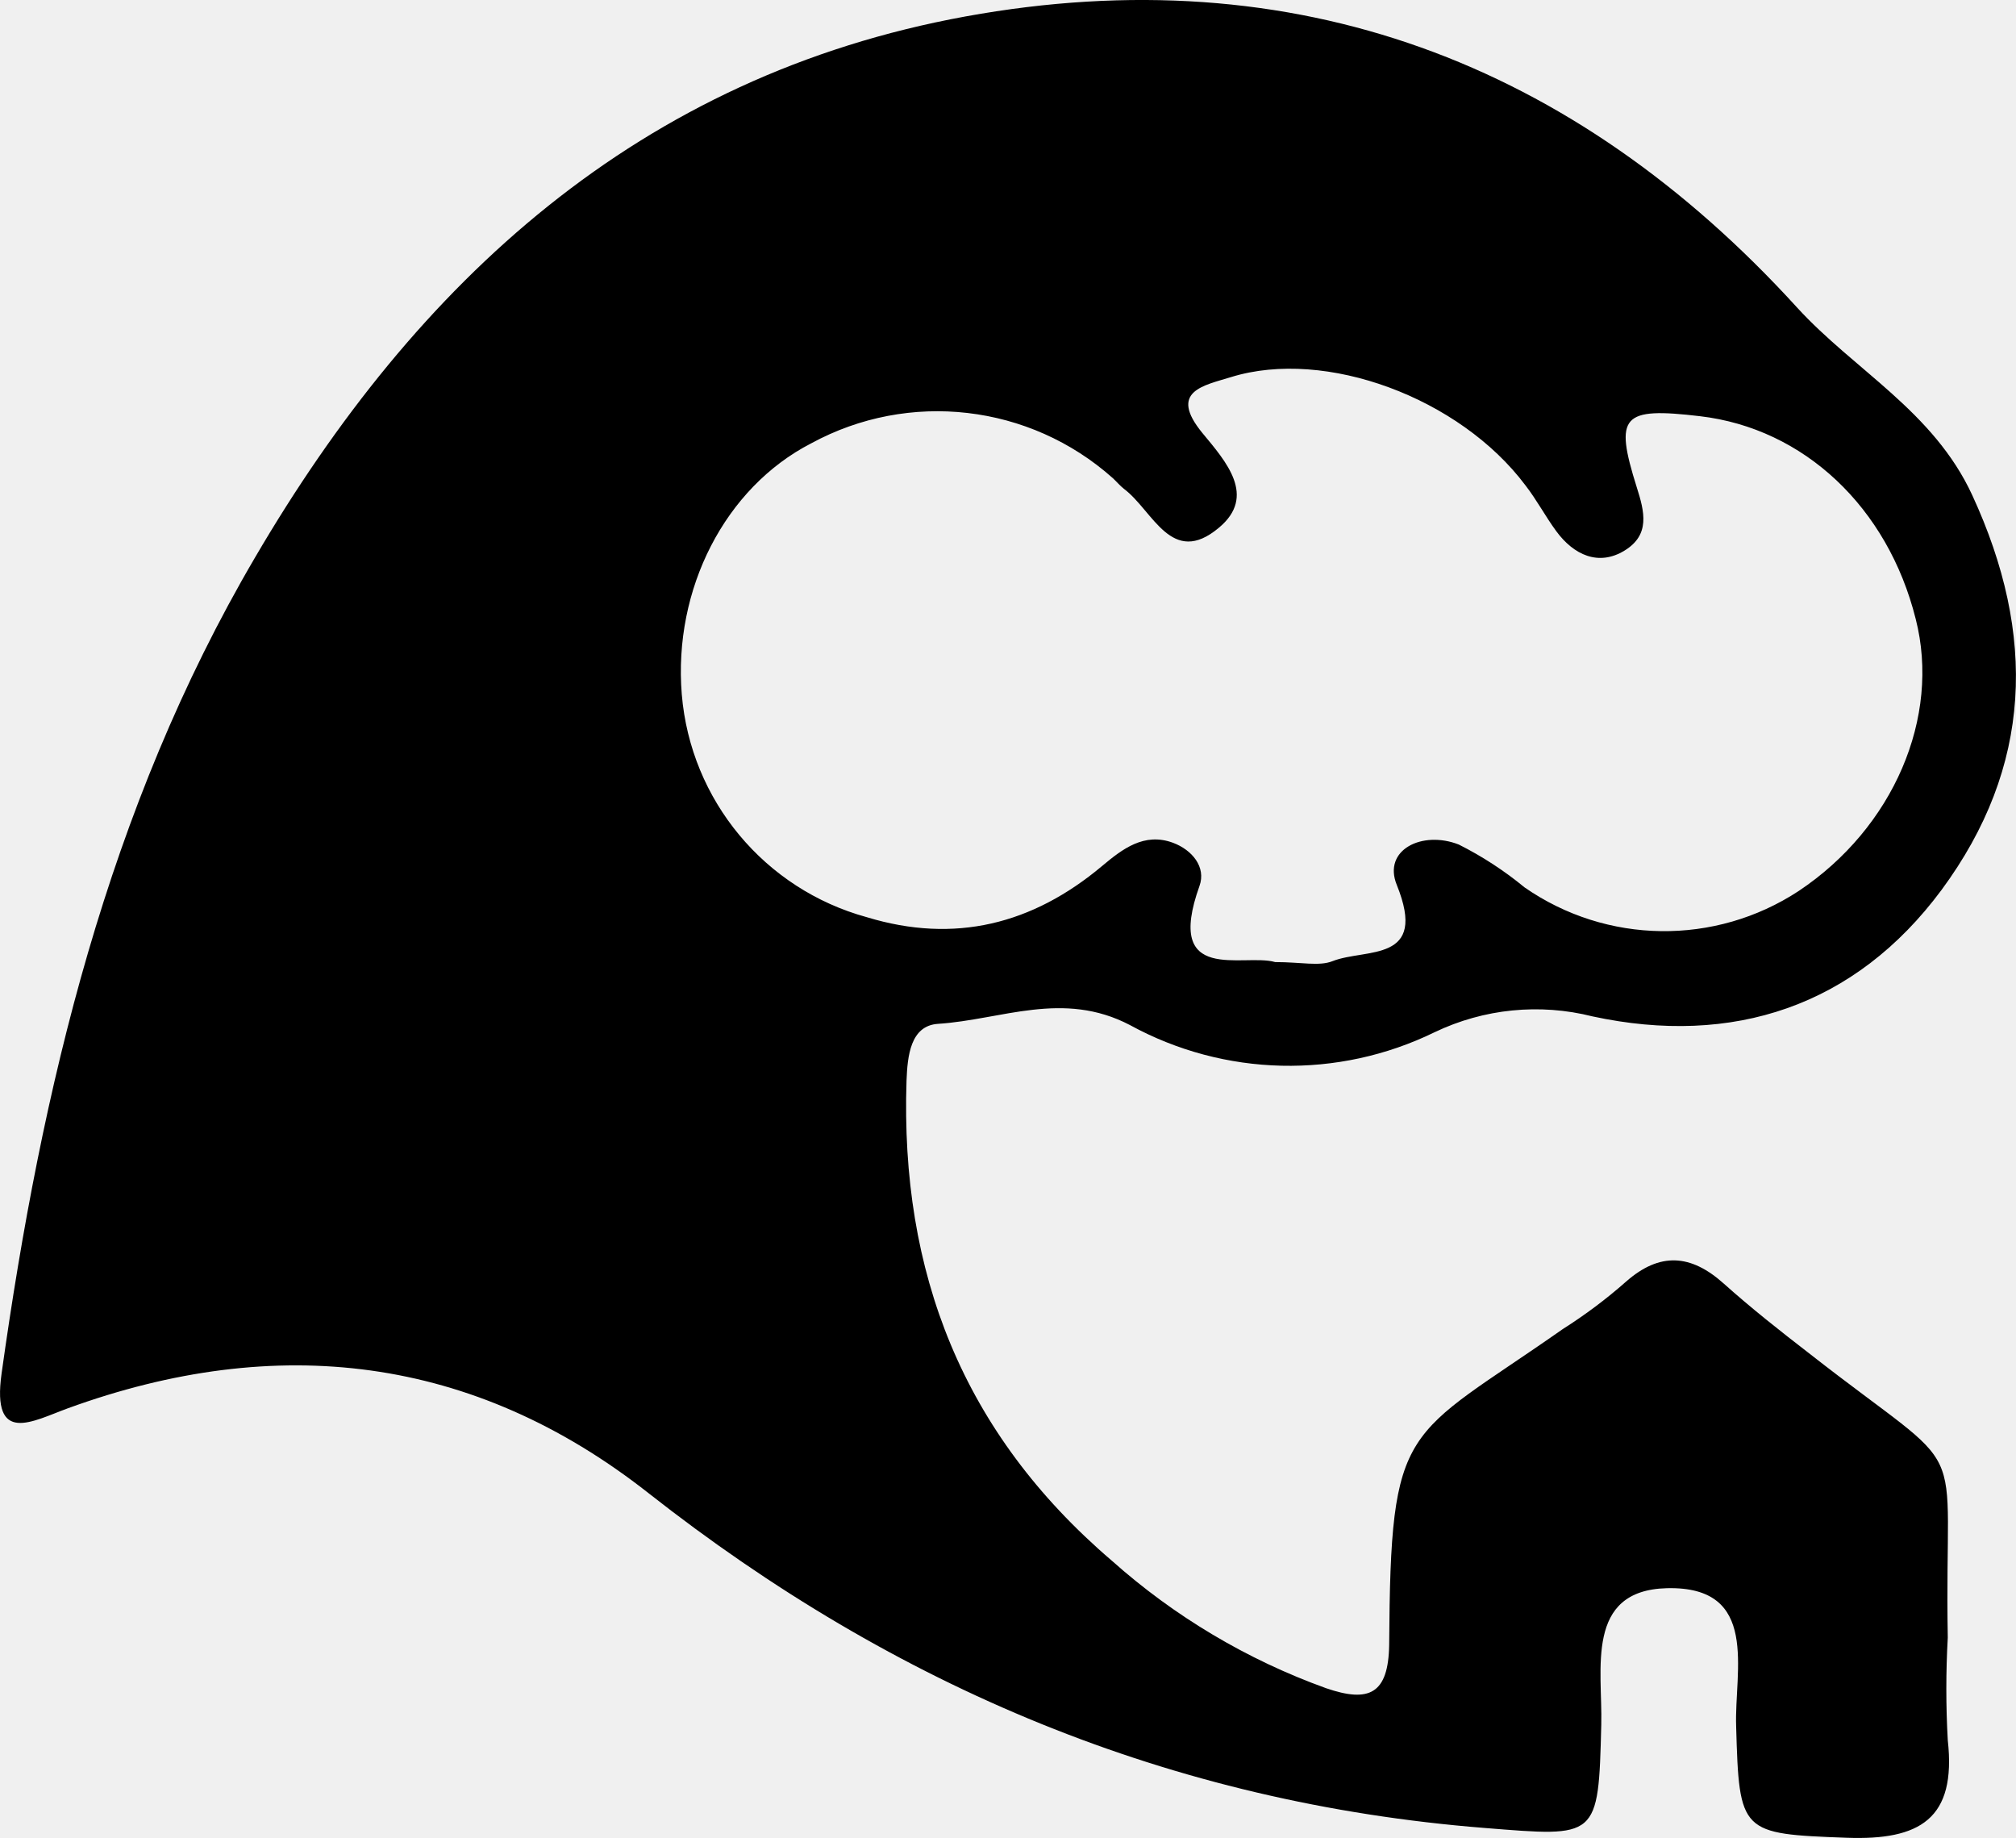
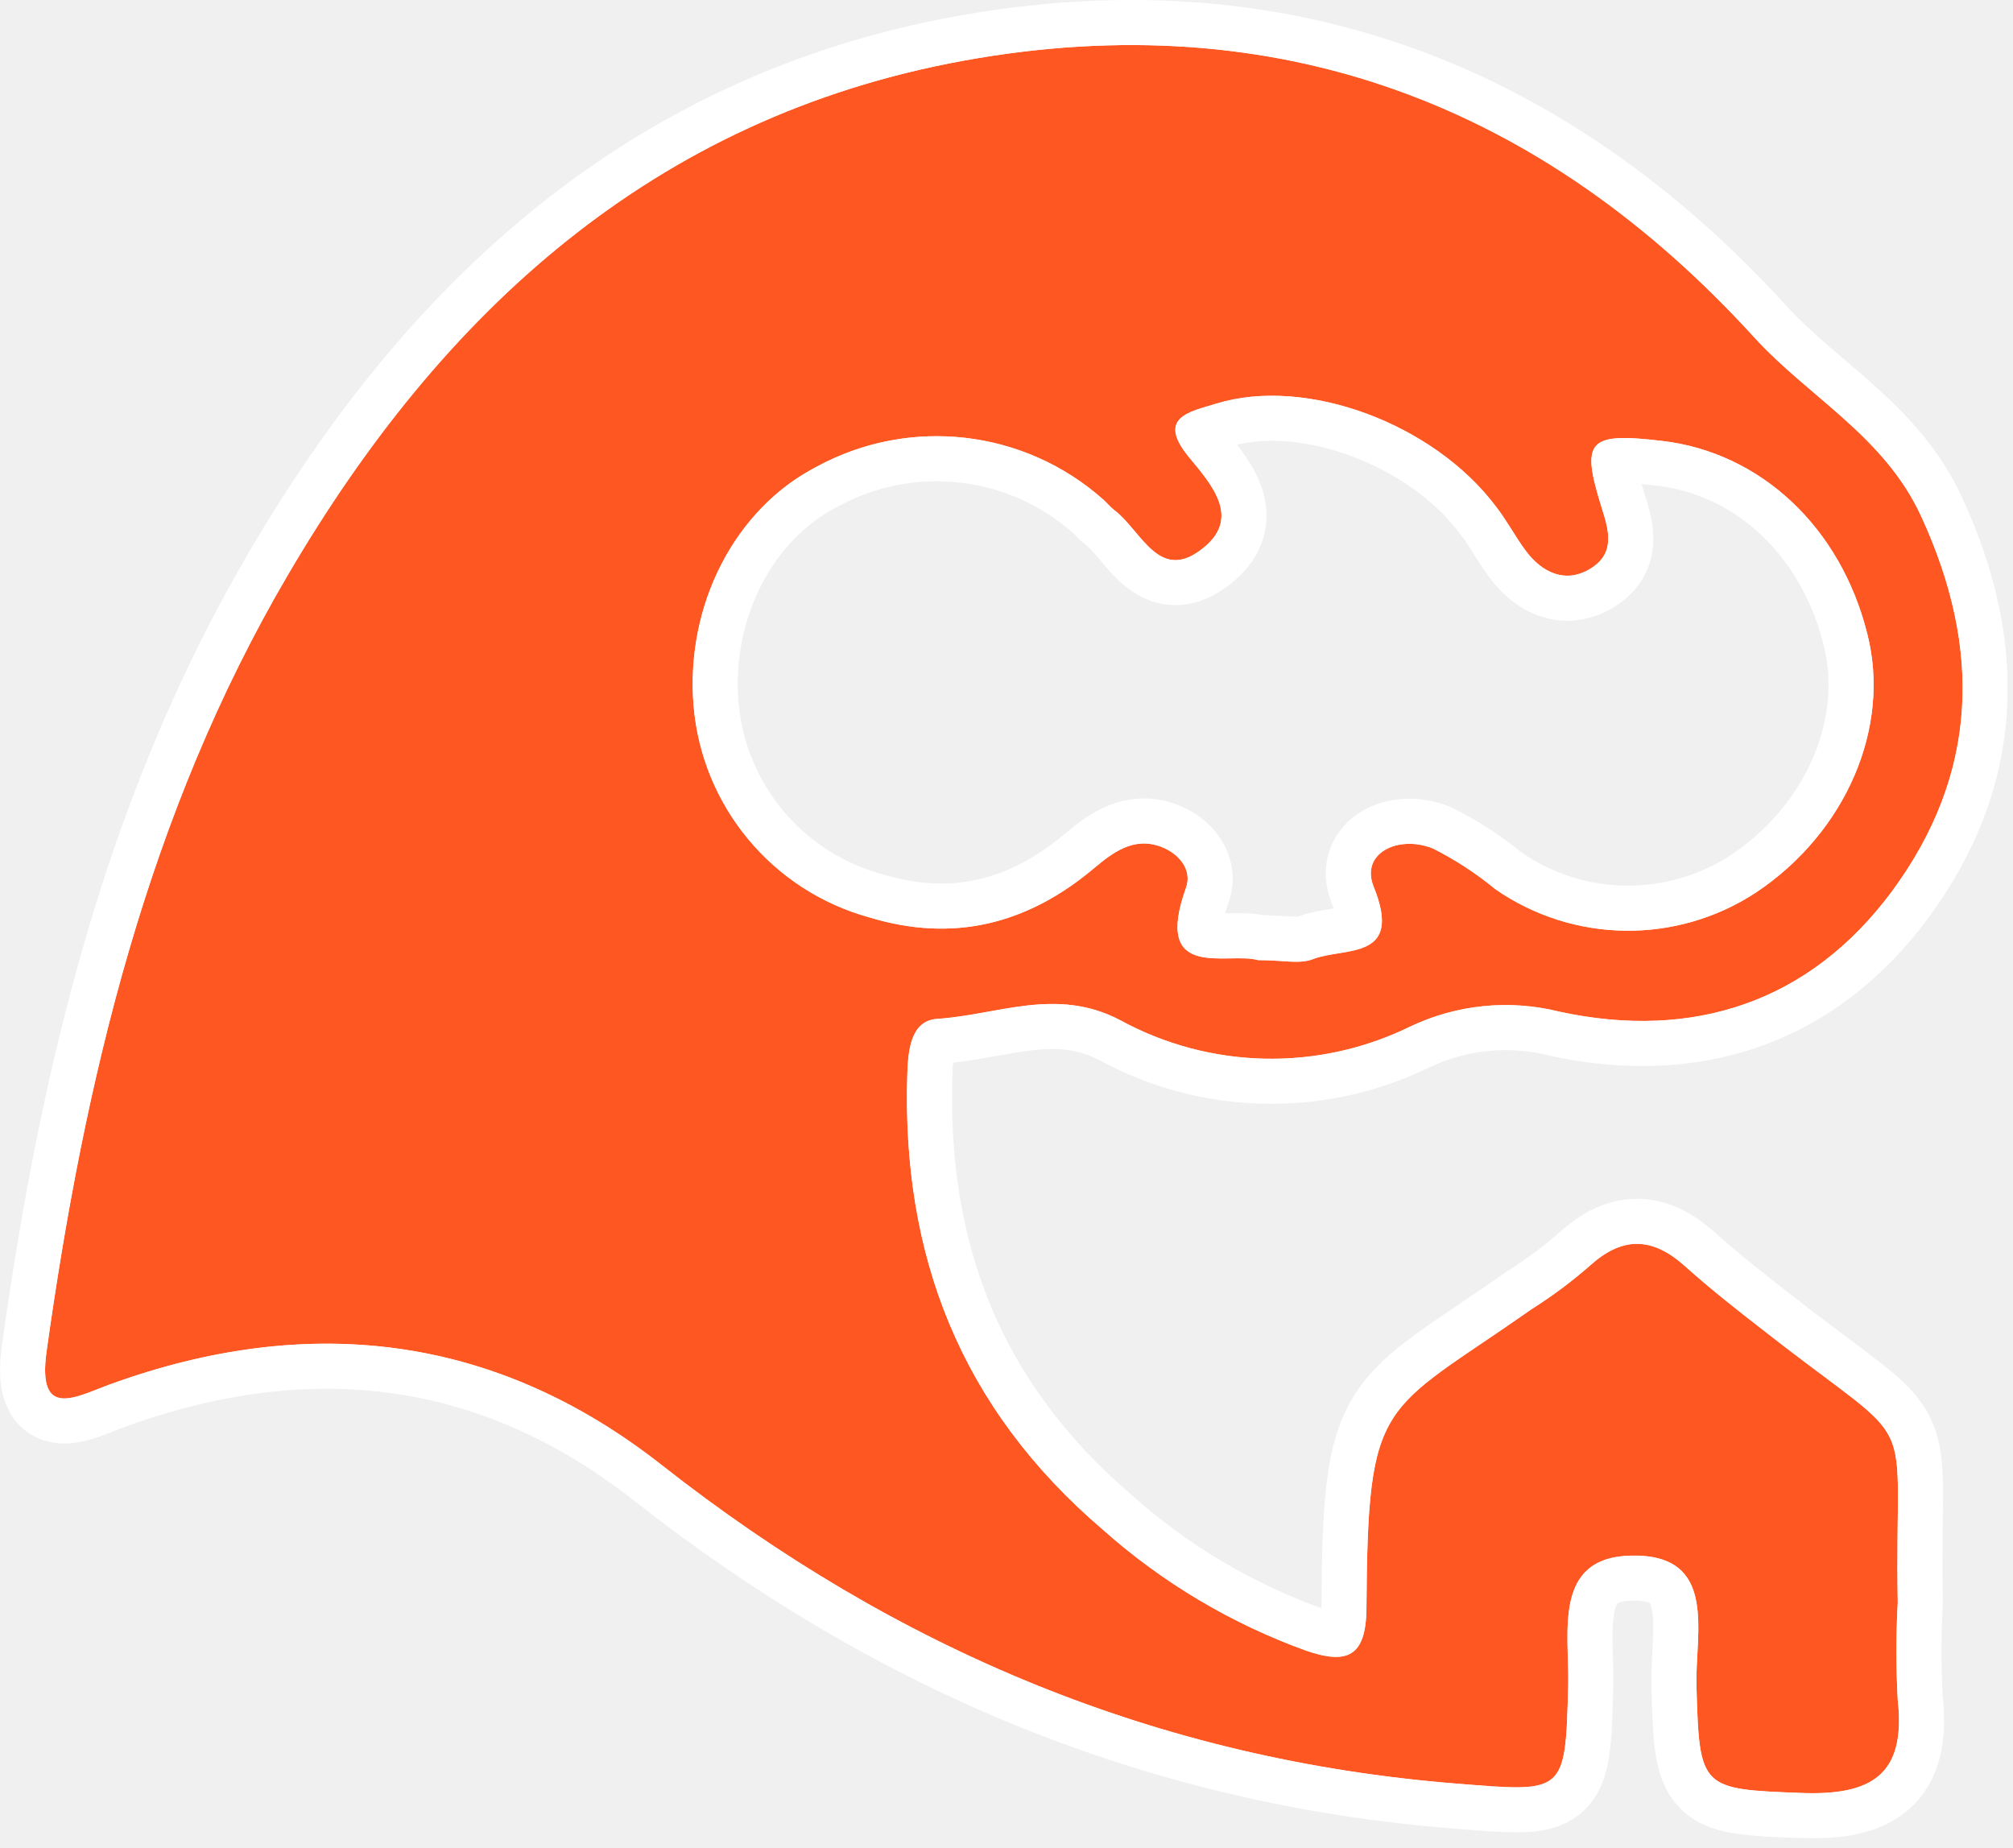
- <svg xmlns="http://www.w3.org/2000/svg" id="Layer_1" data-name="Layer 1" viewBox="0 0 127.65 116.36">
-   <path d="M134.5,120.5a57.69,57.69,0,0,0,0,6.49c0.56,5-1.78,6.35-6.4,6.18-6.71-.25-6.81-0.27-7-7.06-0.12-3.51,1.52-8.88-4.38-8.74-5.22.13-4.07,5.16-4.16,8.64-0.18,7.26-.22,7.11-7.39,6.54-19.88-1.58-37.32-8.92-52.94-21.2-11.1-8.73-23.54-10.18-36.76-5.37-2.23.81-4.84,2.38-4.2-2.2C13.8,85.68,18,68,27.31,52.13c10.24-17.51,24.34-30.5,45-34.27,20.87-3.8,38.5,2.91,52.63,18.41,3.65,4,8.65,6.57,11.11,11.9,4.09,8.86,3.81,17.2-1.95,25-5.47,7.37-13.22,9.91-22.09,8a14.78,14.78,0,0,0-10,1,21,21,0,0,1-19.29-.45c-4.24-2.22-8.13-.34-12.15-0.08-1.76.11-1.94,2.05-2,3.59-0.4,12.15,3.54,22.31,13,30.4a41.57,41.57,0,0,0,13.56,8.07c2.73,0.94,3.95.37,4-2.74,0.09-14.28.93-12.94,11-20a31.49,31.49,0,0,0,4-3c2.14-1.88,4.1-1.74,6.18.12,1.73,1.55,3.57,3,5.41,4.42C136.31,110.79,134.25,107,134.5,120.5ZM91.91,77.73c1.67,0,2.78.28,3.64-.06,2.1-.83,6.07.14,4.06-4.83-0.9-2.22,1.62-3.46,3.93-2.55A22.17,22.17,0,0,1,107.7,73a15.51,15.51,0,0,0,17.36.23c6-4,9-11,7.41-17.22-1.77-7.08-7.08-12.07-13.66-12.84-4.94-.58-5.44-0.06-4,4.51,0.49,1.54.86,3-.78,4s-3.21.28-4.32-1.23c-0.69-.94-1.25-2-1.95-2.9C103.6,42,95.1,38.85,89.13,40.69c-1.74.54-4,.89-1.83,3.54,1.51,1.82,3.45,4,1.05,6-3,2.52-4.17-1.07-6-2.45-0.26-.2-0.48-0.47-0.72-0.69a16.7,16.7,0,0,0-19.1-2.2c-5.44,2.8-8.74,9.21-8.19,15.9A16,16,0,0,0,66.06,74.89c5.56,1.69,10.49.45,14.89-3.24,1.29-1.08,2.67-2.15,4.5-1.47,1.2,0.45,2.1,1.53,1.67,2.73C84.87,79.19,89.91,77.15,91.91,77.73Z" transform="translate(-11.17 -16.82)" />
+ <svg xmlns="http://www.w3.org/2000/svg" xmlns:xlink="http://www.w3.org/1999/xlink" width="134px" height="123px" viewBox="0 0 134 123" version="1.1">
+   <defs>
+     <path d="M123.33,104.68 C123.208,106.842 123.208,109.008 123.33,111.17 C123.89,116.17 121.55,117.52 116.93,117.35 C110.22,117.1 110.12,117.08 109.93,110.29 C109.81,106.78 111.45,101.41 105.55,101.55 C100.33,101.68 101.48,106.71 101.39,110.19 C101.21,117.45 101.17,117.3 94,116.73 C74.12,115.15 56.68,107.81 41.06,95.53 C29.96,86.8 17.52,85.35 4.3,90.16 C2.07,90.97 -0.54,92.54 0.1,87.96 C2.63,69.86 6.83,52.18 16.14,36.31 C26.38,18.8 40.48,5.81 61.14,2.04 C82.01,-1.76 99.64,4.95 113.77,20.45 C117.42,24.45 122.42,27.02 124.88,32.35 C128.97,41.21 128.69,49.55 122.93,57.35 C117.46,64.72 109.71,67.26 100.84,65.35 C97.492,64.505 93.954,64.859 90.84,66.35 C84.718,69.338 77.526,69.17 71.55,65.9 C67.31,63.68 63.42,65.56 59.4,65.82 C57.64,65.93 57.46,67.87 57.4,69.41 C57,81.56 60.94,91.72 70.4,99.81 C74.363,103.341 78.966,106.08 83.96,107.88 C86.69,108.82 87.91,108.25 87.96,105.14 C88.05,90.86 88.89,92.2 98.96,85.14 C100.371,84.248 101.708,83.244 102.96,82.14 C105.1,80.26 107.06,80.4 109.14,82.26 C110.87,83.81 112.71,85.26 114.55,86.68 C125.14,94.97 123.08,91.18 123.33,104.68 L123.33,104.68 Z M80.74,61.91 C82.41,61.91 83.52,62.19 84.38,61.85 C86.48,61.02 90.45,61.99 88.44,57.02 C87.54,54.8 90.06,53.56 92.37,54.47 C93.854,55.215 95.249,56.124 96.53,57.18 C101.728,60.792 108.598,60.883 113.89,57.41 C119.89,53.41 122.89,46.41 121.3,40.19 C119.53,33.11 114.22,28.12 107.64,27.35 C102.7,26.77 102.2,27.29 103.64,31.86 C104.13,33.4 104.5,34.86 102.86,35.86 C101.22,36.86 99.65,36.14 98.54,34.63 C97.85,33.69 97.29,32.63 96.59,31.73 C92.43,26.18 83.93,23.03 77.96,24.87 C76.22,25.41 73.96,25.76 76.13,28.41 C77.64,30.23 79.58,32.41 77.18,34.41 C74.18,36.93 73.01,33.34 71.18,31.96 C70.92,31.76 70.7,31.49 70.46,31.27 C65.196,26.578 57.553,25.697 51.36,29.07 C45.92,31.87 42.62,38.28 43.17,44.97 C43.729,51.664 48.411,57.296 54.89,59.07 C60.45,60.76 65.38,59.52 69.78,55.83 C71.07,54.75 72.45,53.68 74.28,54.36 C75.48,54.81 76.38,55.89 75.95,57.09 C73.7,63.37 78.74,61.33 80.74,61.91 L80.74,61.91 Z" id="path-1" />
+     <mask id="mask-2" maskContentUnits="userSpaceOnUse" maskUnits="objectBoundingBox" x="-3" y="-3" width="133.645" height="122.365">
+       <rect x="-2.998" y="-2.001" width="133.645" height="122.365" fill="white" />
+       <use xlink:href="#path-1" fill="black" />
+     </mask>
+   </defs>
+   <g id="Page-1" stroke="none" stroke-width="1" fill="none" fill-rule="evenodd">
+     <g id="Artboard-1" transform="translate(-659, -30)">
+       <g id="tsunami" transform="translate(662, 32)">
+         <g id="Layer_1">
+           <g id="Shape">
+             <use fill="#FF5722" fill-rule="evenodd" xlink:href="#path-1" />
+             <use stroke="#FFFFFF" mask="url(#mask-2)" stroke-width="6" xlink:href="#path-1" />
+           </g>
+         </g>
+       </g>
+     </g>
+   </g>
</svg>
